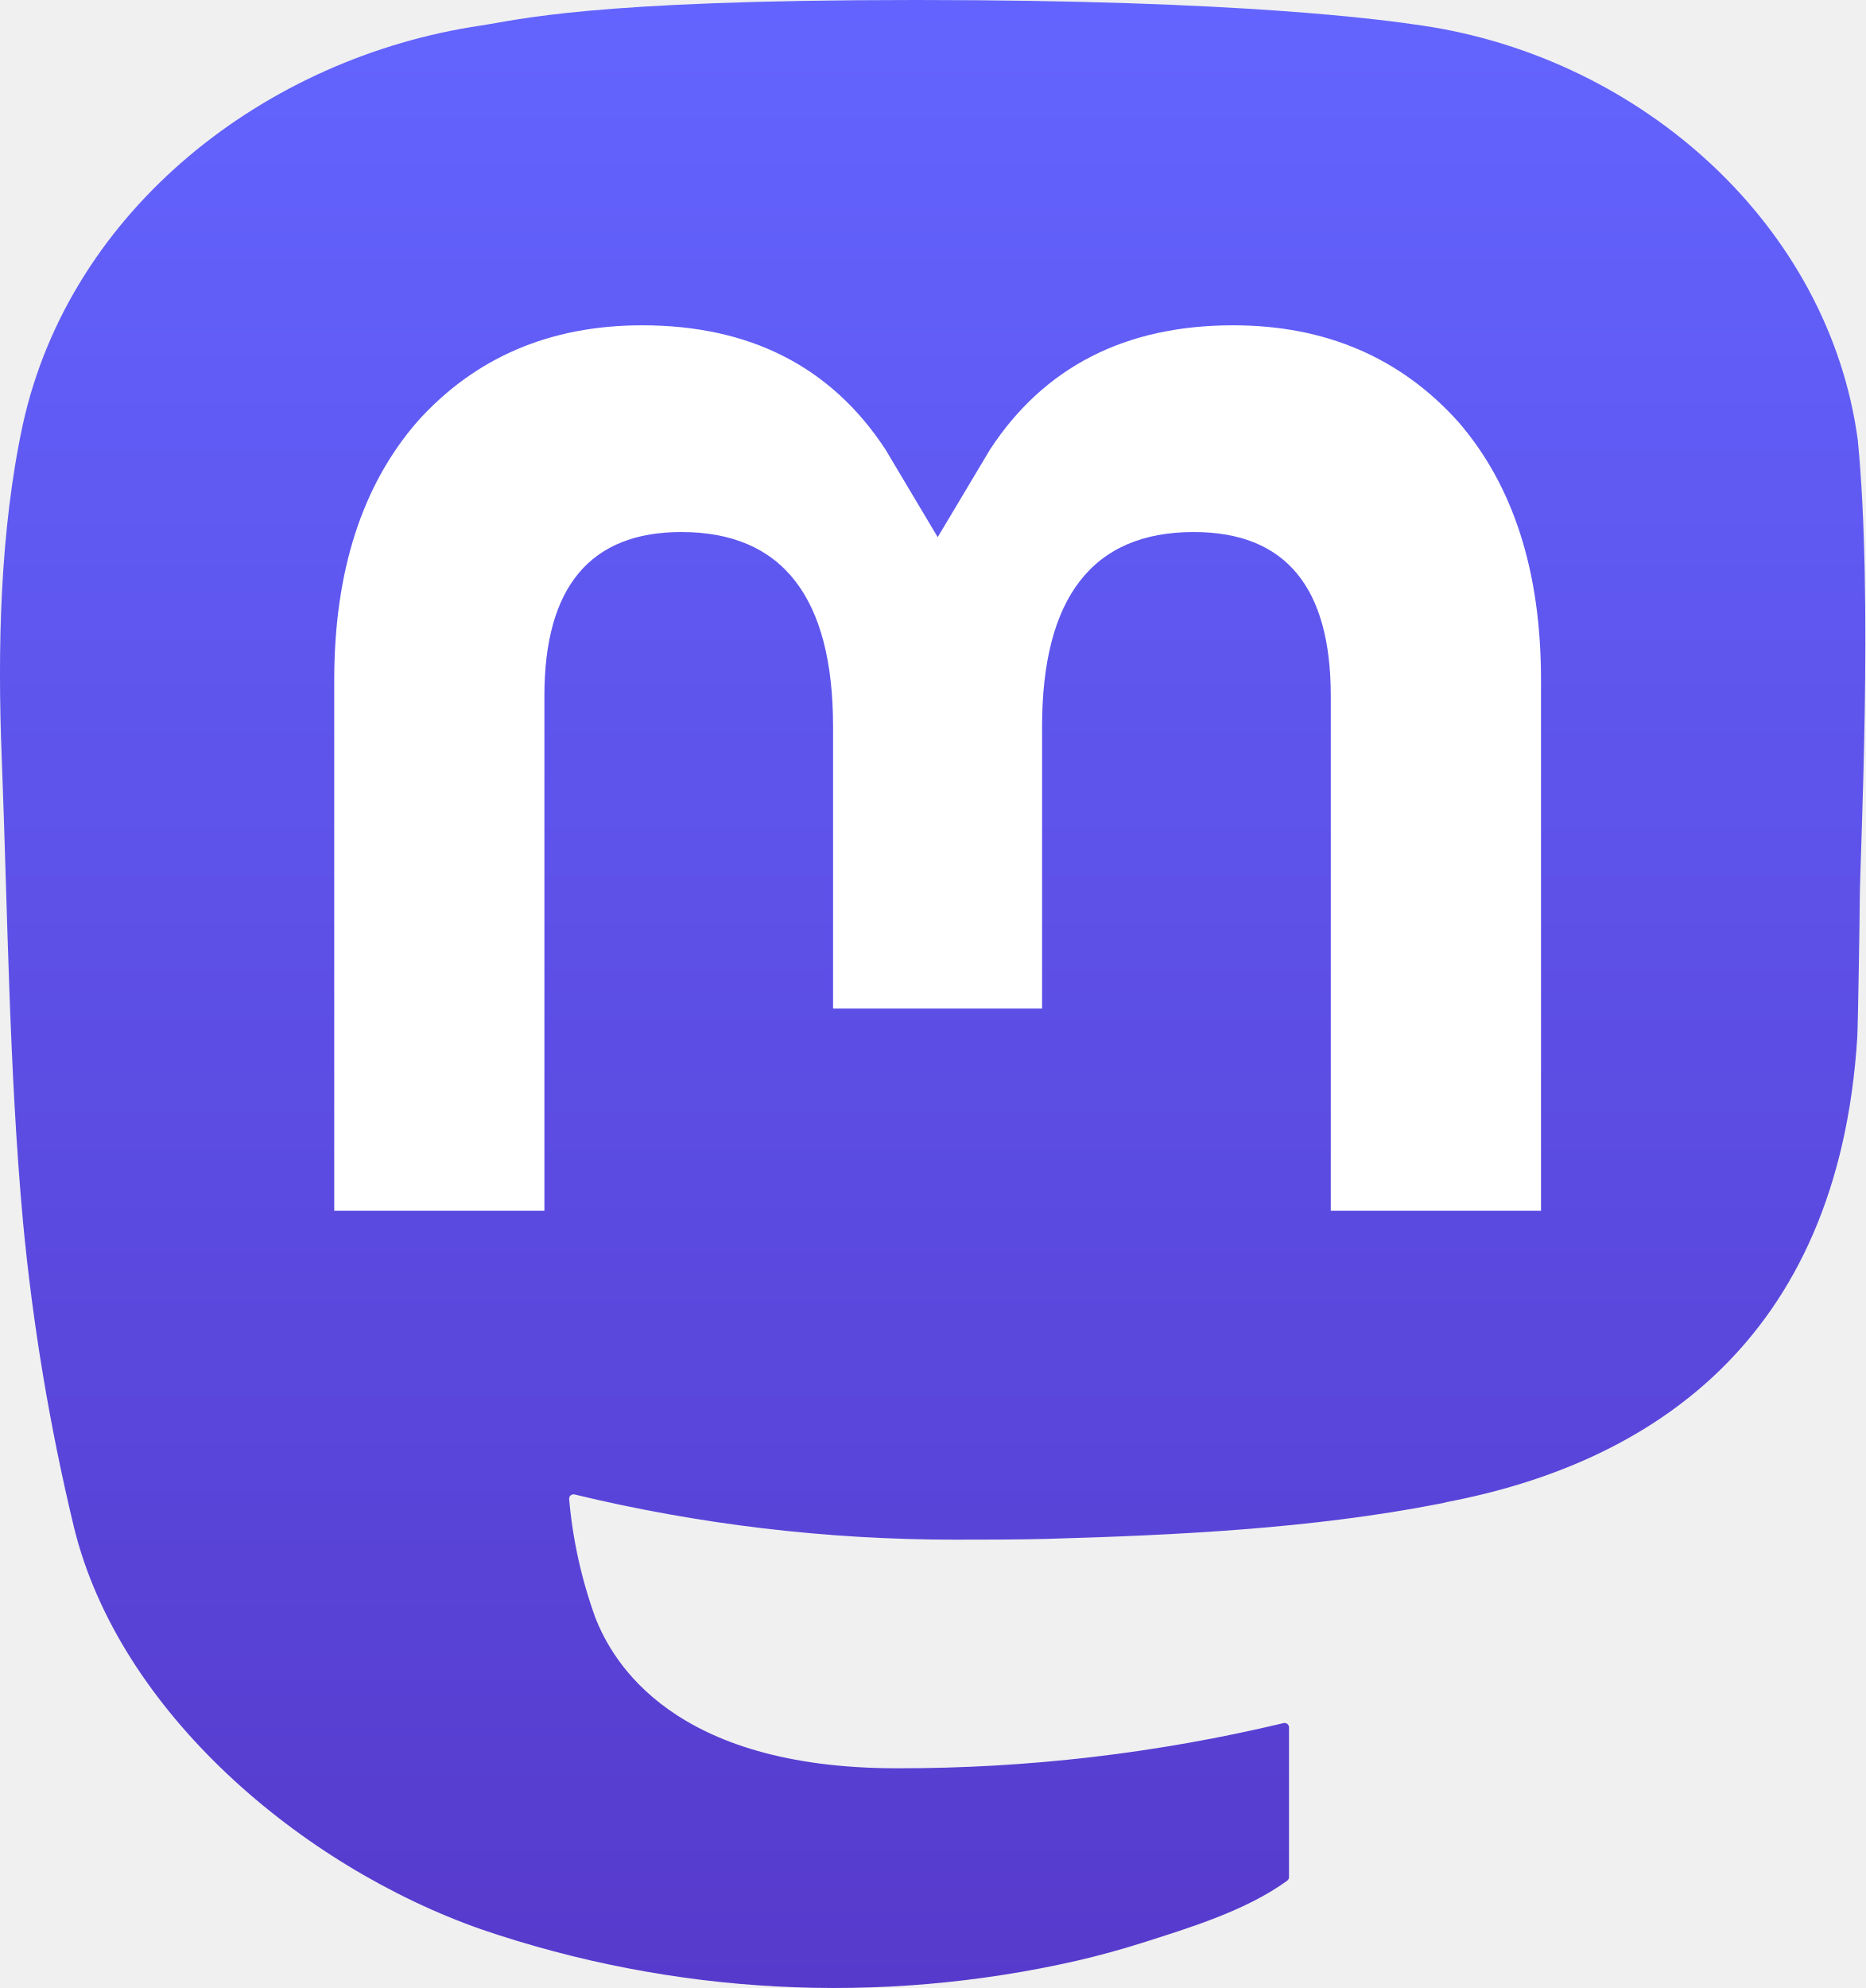
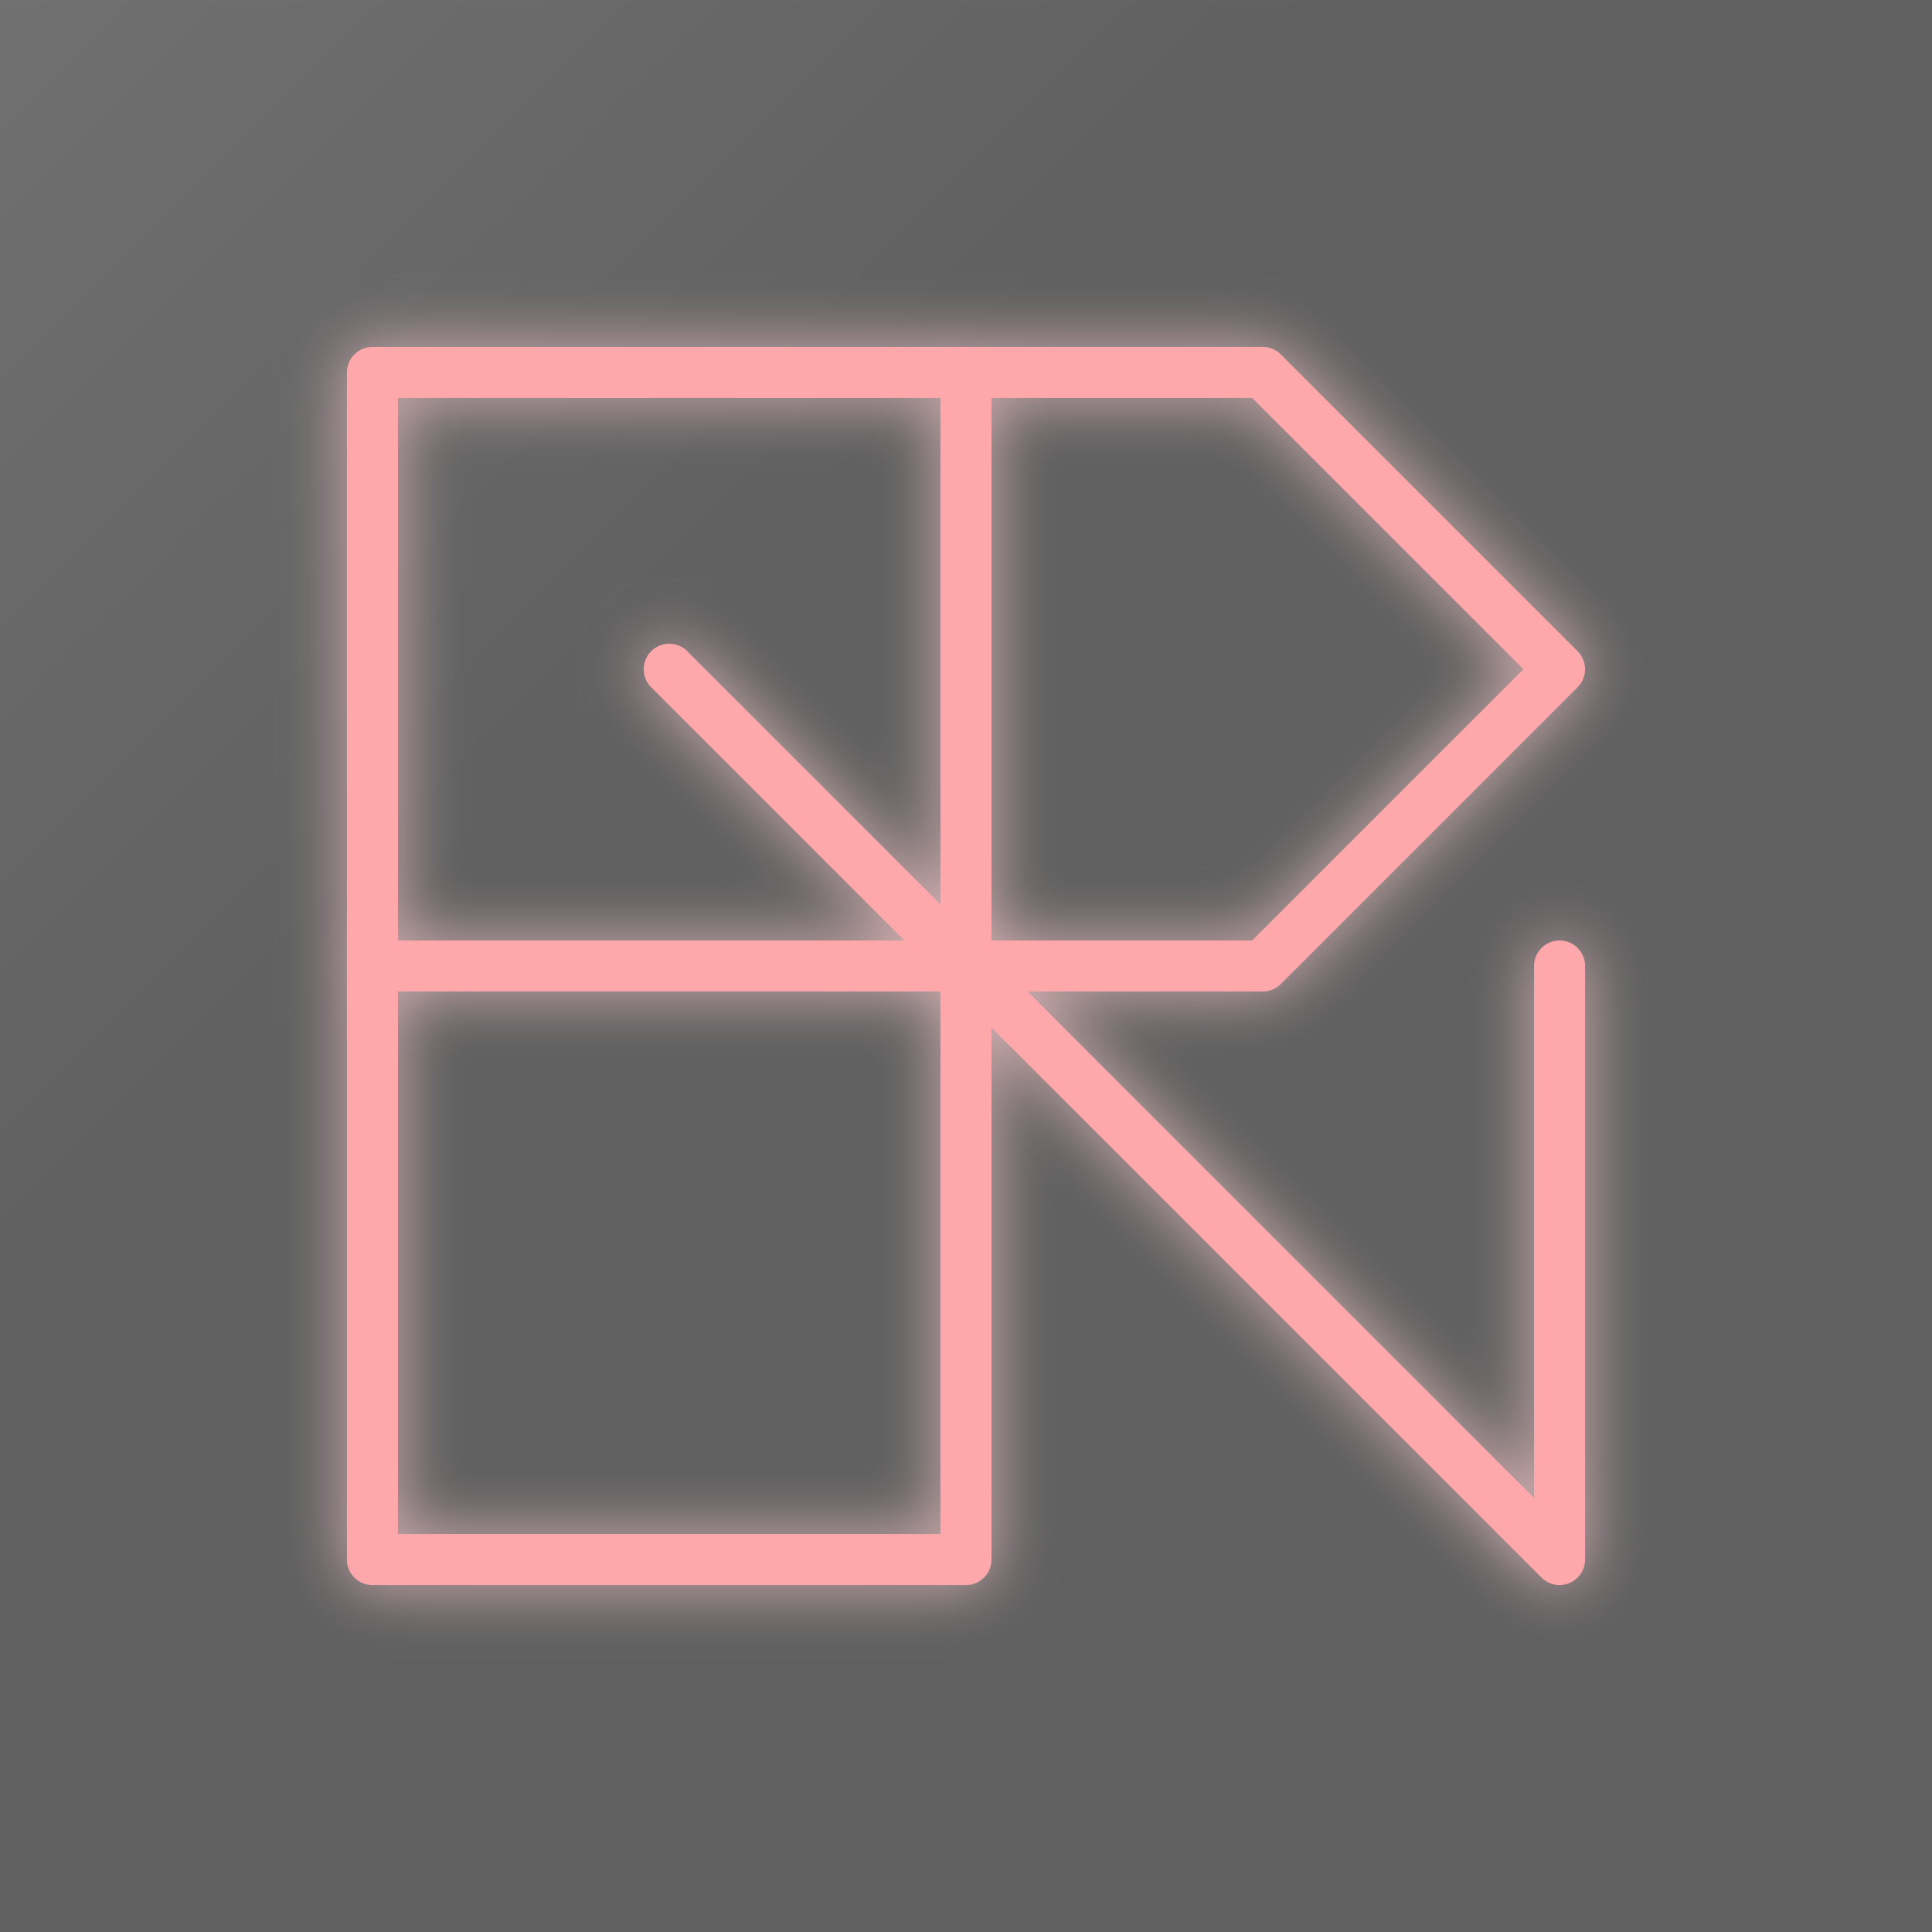
- <svg xmlns="http://www.w3.org/2000/svg" width="61" height="65" viewBox="0 0 61 65" fill="none">
-   <path d="M60.754 14.39C59.814 7.406 53.727 1.903 46.512 0.836C45.294 0.656 40.682 0 29.997 0H29.918C19.23 0 16.937 0.656 15.72 0.836C8.705 1.873 2.299 6.819 0.745 13.885C-0.003 17.365 -0.083 21.224 0.056 24.763C0.254 29.838 0.293 34.905 0.753 39.96C1.072 43.318 1.628 46.648 2.417 49.928C3.894 55.984 9.875 61.024 15.734 63.08C22.008 65.224 28.754 65.58 35.218 64.108C35.929 63.943 36.632 63.751 37.325 63.532C38.897 63.033 40.738 62.474 42.091 61.494C42.11 61.48 42.125 61.462 42.136 61.442C42.147 61.421 42.153 61.399 42.153 61.376V56.477C42.153 56.456 42.148 56.434 42.138 56.415C42.129 56.396 42.115 56.379 42.098 56.365C42.081 56.352 42.061 56.343 42.04 56.338C42.019 56.334 41.997 56.334 41.976 56.338C37.834 57.328 33.59 57.823 29.332 57.816C22.005 57.816 20.034 54.338 19.469 52.891C19.016 51.64 18.727 50.335 18.612 49.009C18.611 48.987 18.615 48.964 18.624 48.944C18.633 48.924 18.647 48.906 18.664 48.892C18.682 48.877 18.702 48.867 18.724 48.863C18.745 48.858 18.768 48.858 18.79 48.864C22.862 49.846 27.037 50.342 31.227 50.341C32.234 50.341 33.239 50.341 34.246 50.315C38.46 50.196 42.901 49.981 47.047 49.171C47.15 49.151 47.253 49.133 47.342 49.106C53.881 47.851 60.104 43.91 60.736 33.93C60.76 33.537 60.819 29.815 60.819 29.407C60.822 28.021 61.265 19.578 60.754 14.39Z" fill="url(#paint0_linear_89_8)" />
-   <path d="M50.394 22.237V39.588H43.519V22.748C43.519 19.203 42.041 17.395 39.036 17.395C35.733 17.395 34.078 19.534 34.078 23.759V32.976H27.243V23.759C27.243 19.534 25.586 17.395 22.282 17.395C19.295 17.395 17.803 19.203 17.803 22.748V39.588H10.93V22.237C10.93 18.692 11.835 15.875 13.645 13.788C15.513 11.705 17.962 10.636 21.003 10.636C24.522 10.636 27.181 11.989 28.954 14.692L30.665 17.563L32.379 14.692C34.152 11.989 36.811 10.636 40.324 10.636C43.362 10.636 45.811 11.705 47.685 13.788C49.493 15.873 50.396 18.69 50.394 22.237Z" fill="white" />
-   <defs>
-     <linearGradient id="paint0_linear_89_8" x1="30.5" y1="0" x2="30.5" y2="65" gradientUnits="userSpaceOnUse">
-       <stop stop-color="#6364FF" />
-       <stop offset="1" stop-color="#563ACC" />
+ <svg xmlns="http://www.w3.org/2000/svg" xmlns:xlink="http://www.w3.org/1999/xlink" width="256" height="256" viewBox="0 0 64 64" version="1.1" id="svg8">
+   <defs id="defs2">
+     <linearGradient id="linearGradient1699">
+       <stop style="stop-color:#707070;stop-opacity:1;" offset="0" id="stop1695" />
+       <stop style="stop-color:#606060;stop-opacity:1;" offset="1" id="stop1697" />
    </linearGradient>
+     <filter style="color-interpolation-filters:sRGB" id="filter4879" x="-0.085" width="1.17" y="-0.085" height="1.17">
+       <feGaussianBlur stdDeviation="1.542" id="feGaussianBlur4881" />
+     </filter>
+     <linearGradient xlink:href="#linearGradient1699" id="linearGradient1703" x1="0.0" y1="229.508" x2="22.135" y2="251.643" gradientUnits="userSpaceOnUse" />
  </defs>
+   <g id="layer1" transform="translate(0,-229.2666)">
+     <rect style="fill:url(#linearGradient1703);fill-opacity:1;stroke:none;stroke-width:0" id="rect234" width="64" height="64" x="0" y="229.267" />
+     <g id="g191" transform="matrix(0.7983056,0,0,0.7983056,4.964052,51.20148)">
+       <g style="fill:none;fill-opacity:1;stroke:#dab3b5;stroke-width:2.5;stroke-linecap:round;stroke-linejoin:round;stroke-miterlimit:4;stroke-dasharray:none;stroke-dashoffset:0;stroke-opacity:1;filter:url(#filter4879)" transform="matrix(0.8466667,0,0,0.8466667,6.773333,36.18268)" id="g4545">
+         <path style="fill:none;fill-opacity:1;stroke:#dab3b5;stroke-width:2.5;stroke-linecap:round;stroke-linejoin:round;stroke-miterlimit:4;stroke-dasharray:none;stroke-dashoffset:0;stroke-opacity:1" d="M 2.909,268.058 H 32 46.545 l 14.545,-14.545 -14.545,-14.545 H 32 2.909 Z" id="path4539" />
+         <path style="fill:none;fill-opacity:1;stroke:#dab3b5;stroke-width:2.5;stroke-linecap:round;stroke-linejoin:round;stroke-miterlimit:4;stroke-dasharray:none;stroke-dashoffset:0;stroke-opacity:1" d="m 17.455,253.513 43.636,43.636 v -29.091" id="path4541" />
+         <path style="fill:none;fill-opacity:1;stroke:#dab3b5;stroke-width:2.5;stroke-linecap:round;stroke-linejoin:round;stroke-miterlimit:4;stroke-dasharray:none;stroke-dashoffset:0;stroke-opacity:1" d="m 2.909,268.058 v 29.091 H 32 v -58.182" id="path4543" />
+       </g>
+       <g id="g4537" transform="matrix(0.8466667,0,0,0.8466667,6.773333,36.18268)" style="stroke:#ffa8ac;stroke-width:2.5;stroke-linecap:round;stroke-linejoin:round;stroke-miterlimit:4;stroke-dasharray:none;stroke-dashoffset:0;stroke-opacity:1">
+         <path id="path3713" d="M 2.909,268.058 H 32 46.545 l 14.545,-14.545 -14.545,-14.545 H 32 2.909 Z" style="fill:none;stroke:#ffa8ac;stroke-width:2.5;stroke-linecap:round;stroke-linejoin:round;stroke-miterlimit:4;stroke-dasharray:none;stroke-dashoffset:0;stroke-opacity:1" />
+         <path id="path3717" d="m 17.455,253.513 43.636,43.636 v -29.091" style="fill:none;stroke:#ffa8ac;stroke-width:2.5;stroke-linecap:round;stroke-linejoin:round;stroke-miterlimit:4;stroke-dasharray:none;stroke-dashoffset:0;stroke-opacity:1" />
+         <path id="path4532" d="m 2.909,268.058 v 29.091 H 32 v -58.182" style="fill:none;stroke:#ffa8ac;stroke-width:2.5;stroke-linecap:round;stroke-linejoin:round;stroke-miterlimit:4;stroke-dasharray:none;stroke-dashoffset:0;stroke-opacity:1" />
+       </g>
+     </g>
+   </g>
</svg>
